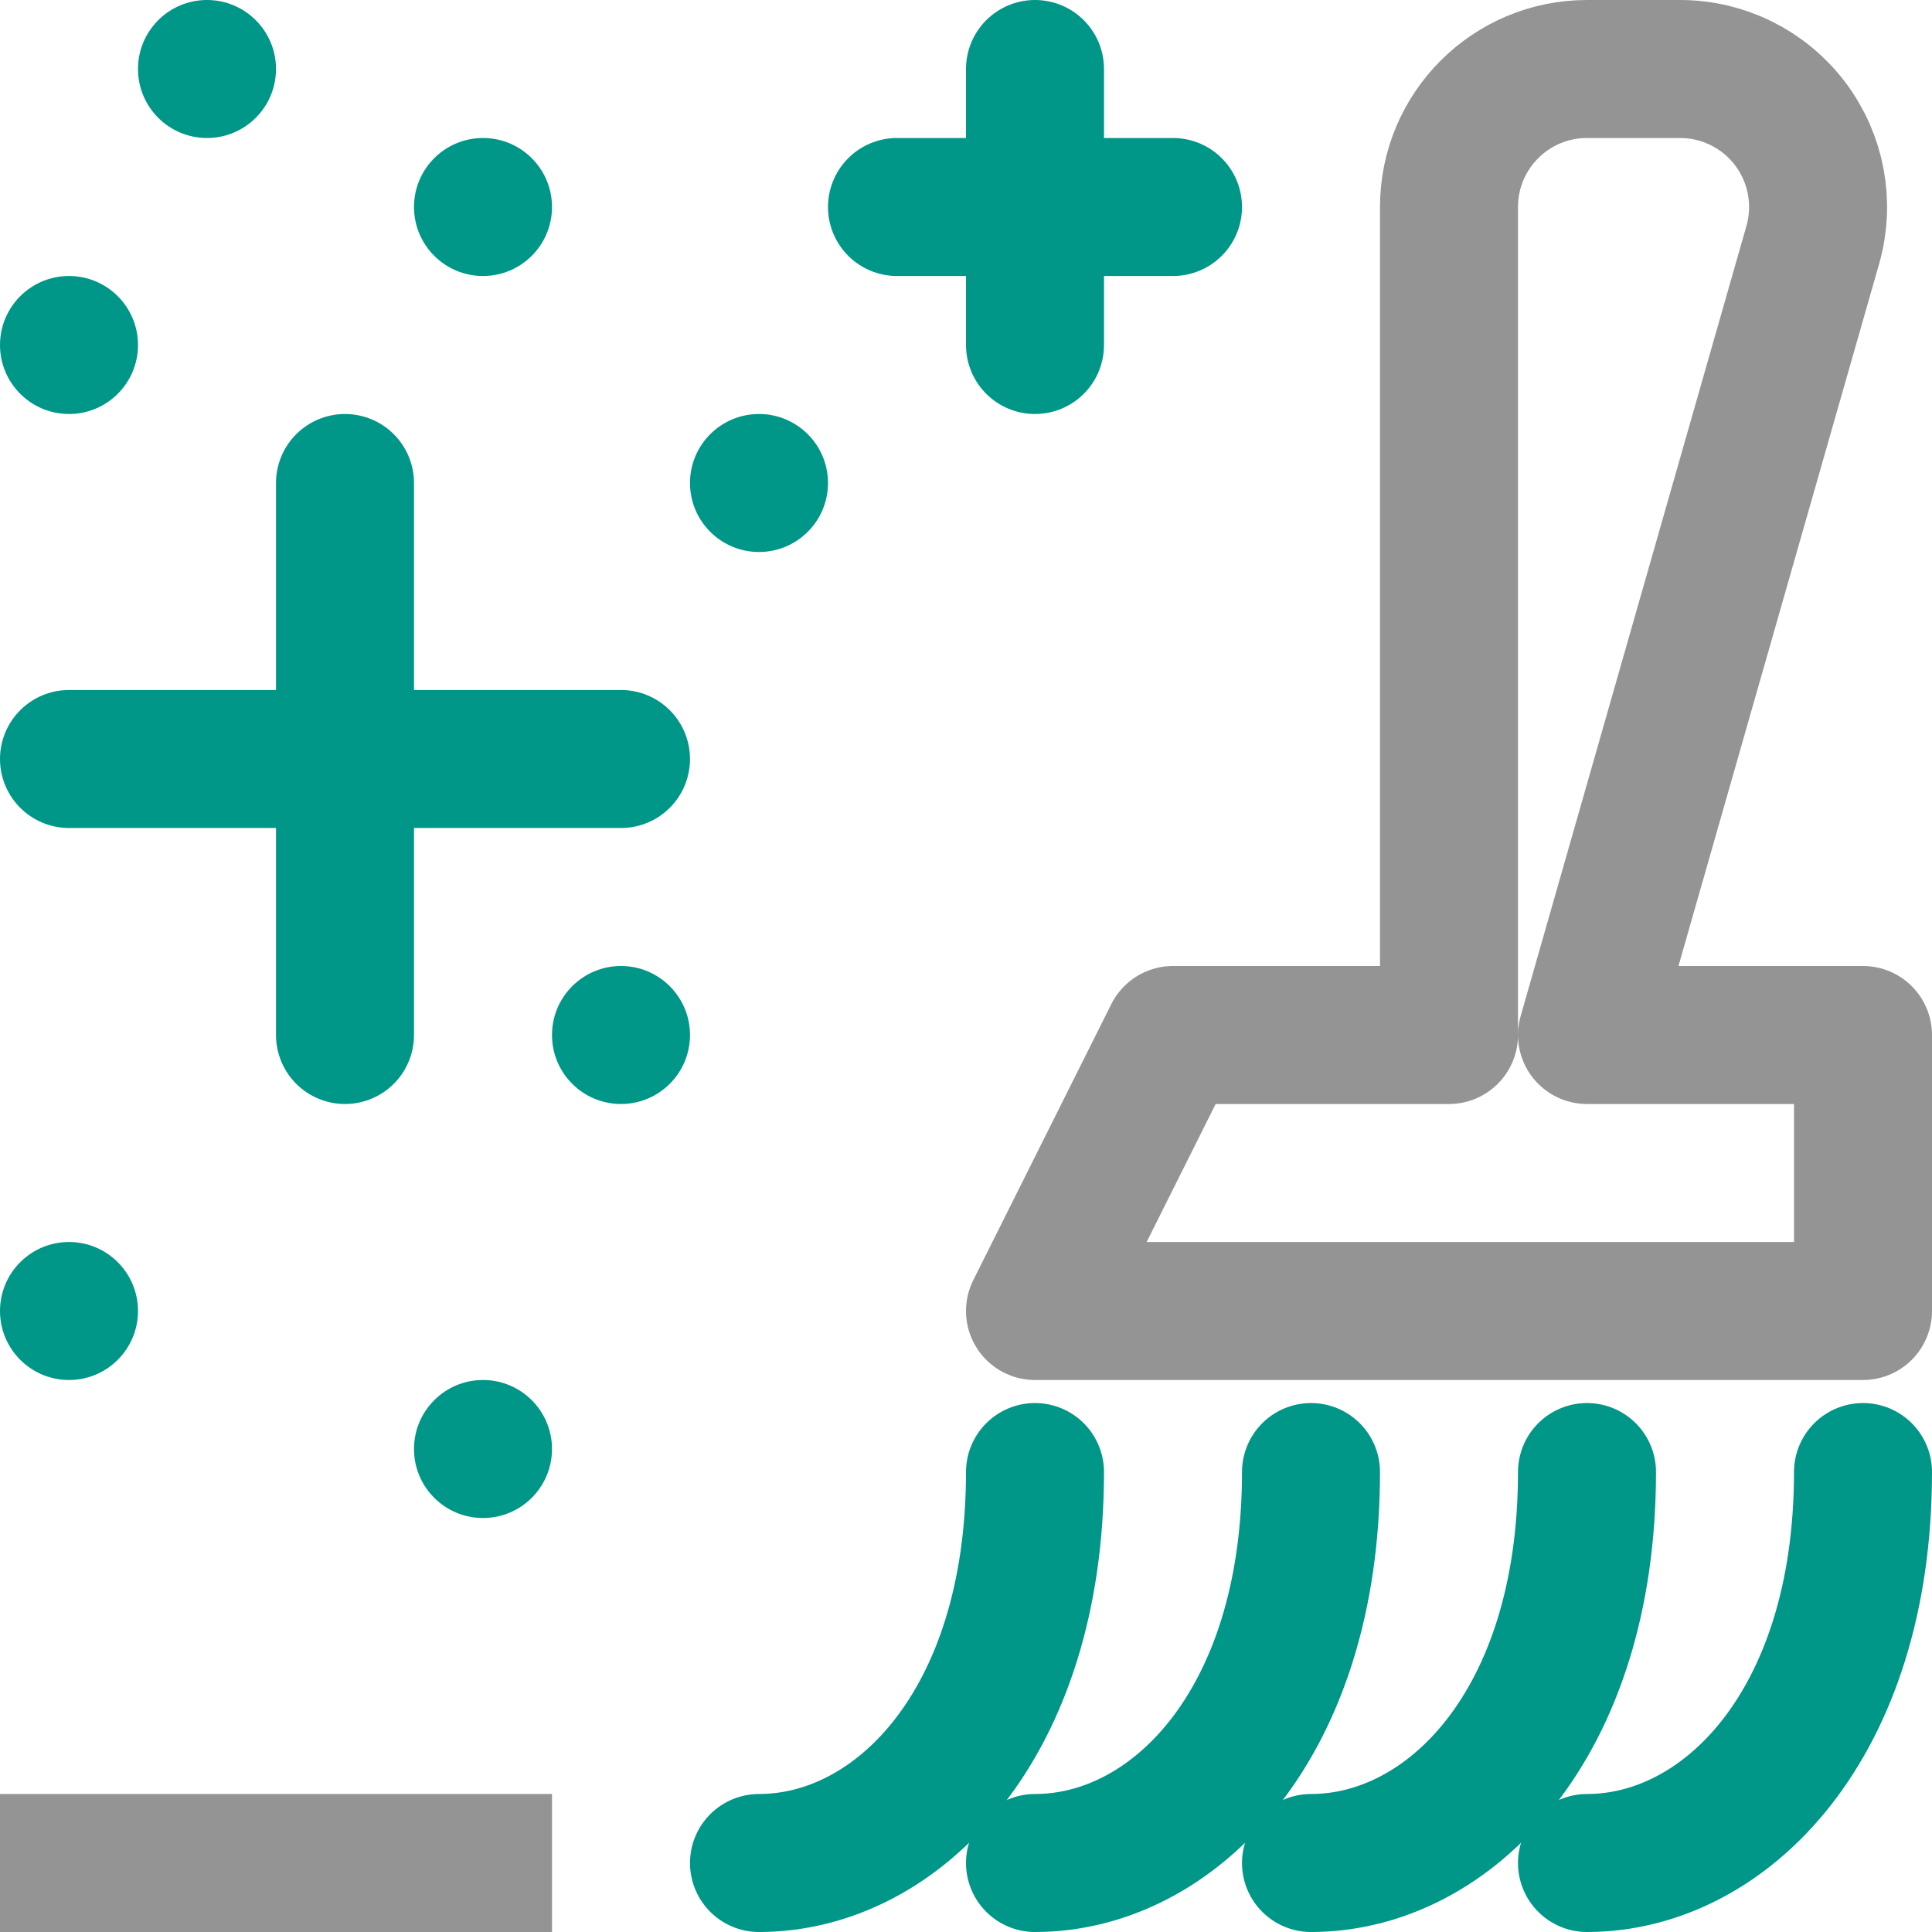
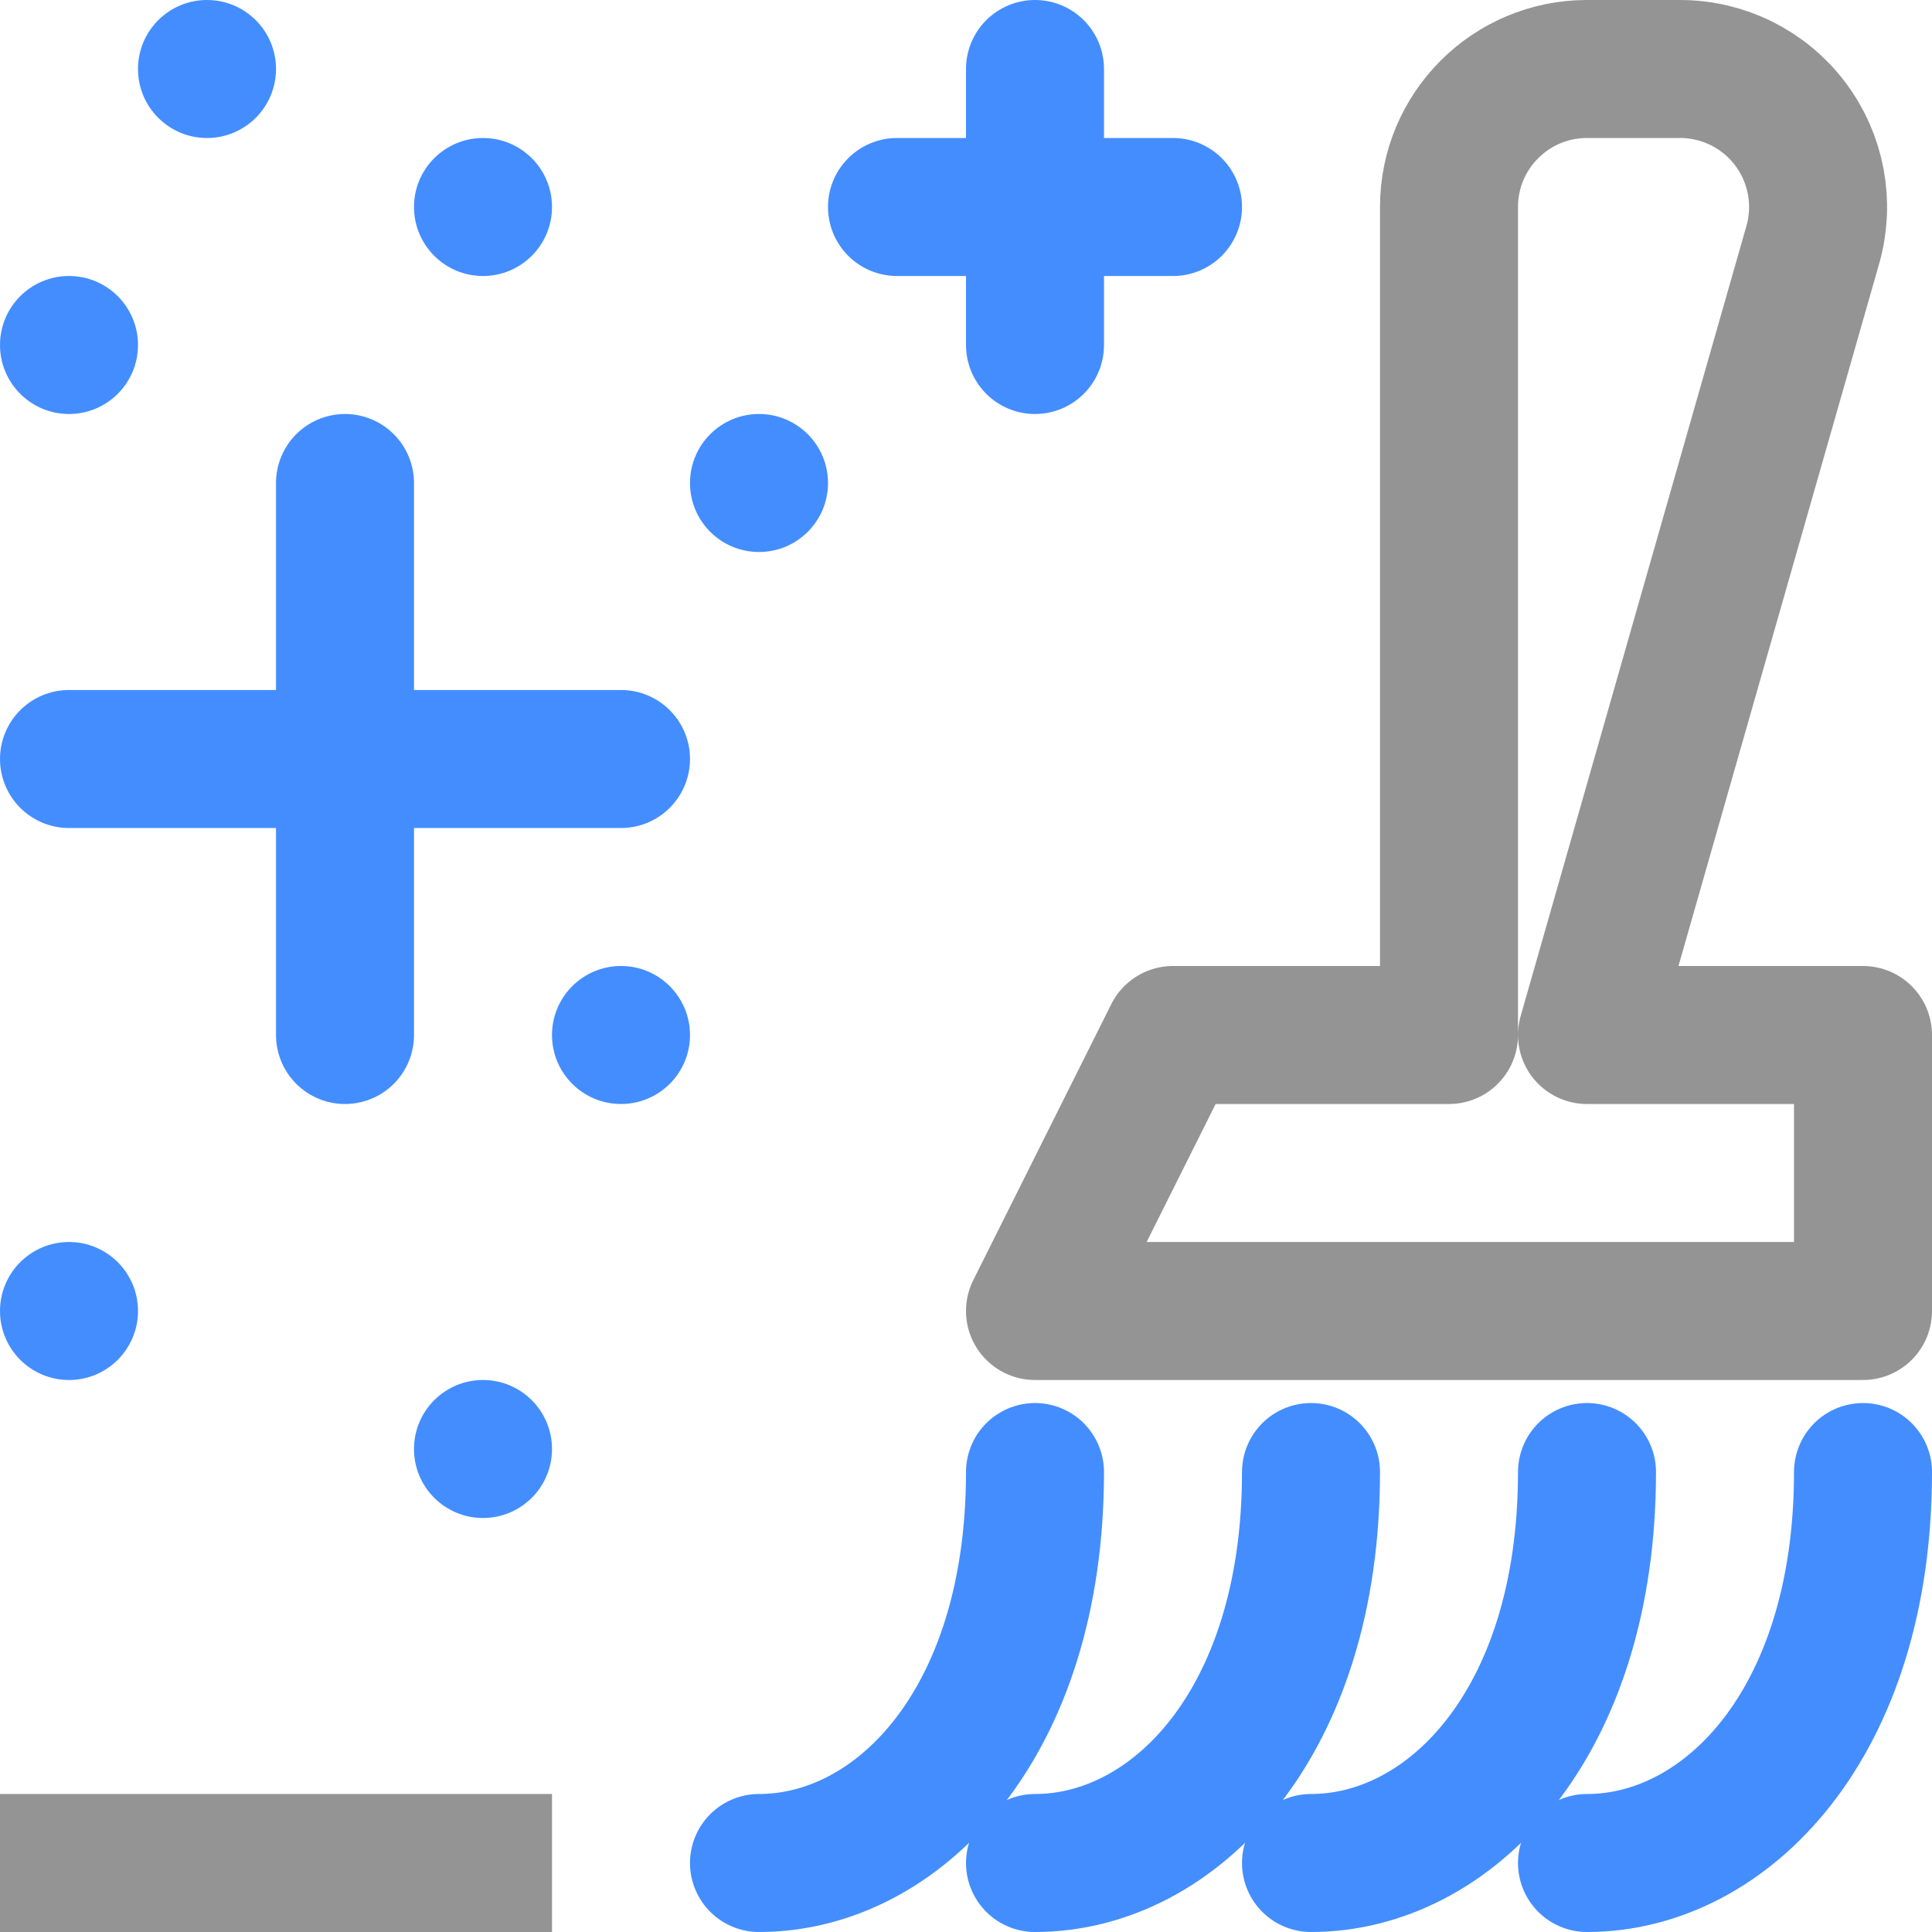
<svg xmlns="http://www.w3.org/2000/svg" width="14" height="14" viewBox="0 0 14 14">
  <line x1="3.5" y1="13.5" x2="0.5" y2="13.5" style="fill:none;stroke:#949494;stroke-linecap:square;stroke-linejoin:round" />
-   <line x1="6.5" y1="1.5" x2="8.5" y2="1.5" style="fill:none;stroke:#009688;stroke-linecap:round;stroke-linejoin:round" />
-   <line x1="7.5" y1="0.5" x2="7.5" y2="2.5" style="fill:none;stroke:#009688;stroke-linecap:round;stroke-linejoin:round" />
-   <line x1="0.5" y1="5.5" x2="4.5" y2="5.5" style="fill:none;stroke:#009688;stroke-linecap:round;stroke-linejoin:round" />
-   <line x1="2.5" y1="3.5" x2="2.5" y2="7.5" style="fill:none;stroke:#009688;stroke-linecap:round;stroke-linejoin:round" />
-   <circle cx="0.5" cy="2.5" r="0.5" style="fill:#009688" />
-   <circle cx="5.5" cy="3.5" r="0.5" style="fill:#009688" />
-   <circle cx="4.5" cy="7.5" r="0.5" style="fill:#009688" />
-   <circle cx="3.5" cy="10.5" r="0.5" style="fill:#009688" />
-   <circle cx="0.5" cy="9.5" r="0.5" style="fill:#009688" />
-   <circle cx="3.5" cy="1.5" r="0.5" style="fill:#009688" />
-   <circle cx="1.5" cy="0.5" r="0.5" style="fill:#009688" />
-   <path d="M13.5,10.667c0,1.833-1,2.833-2,2.833" style="fill:none;stroke:#009688;stroke-linecap:round;stroke-linejoin:round" />
-   <path d="M11.5,10.667c0,1.833-1,2.833-2,2.833" style="fill:none;stroke:#009688;stroke-linecap:round;stroke-linejoin:round" />
-   <path d="M9.5,10.667c0,1.833-1,2.833-2,2.833" style="fill:none;stroke:#009688;stroke-linecap:round;stroke-linejoin:round" />
-   <path d="M7.5,10.667c0,1.833-1,2.833-2,2.833" style="fill:none;stroke:#009688;stroke-linecap:round;stroke-linejoin:round" />
+   <line x1="6.5" y1="1.5" x2="8.5" y2="1.5" style="fill:none;stroke:#438DFF;stroke-linecap:round;stroke-linejoin:round" />
+   <line x1="7.5" y1="0.5" x2="7.5" y2="2.5" style="fill:none;stroke:#438DFF;stroke-linecap:round;stroke-linejoin:round" />
+   <line x1="0.5" y1="5.5" x2="4.5" y2="5.5" style="fill:none;stroke:#438DFF;stroke-linecap:round;stroke-linejoin:round" />
+   <line x1="2.5" y1="3.5" x2="2.5" y2="7.5" style="fill:none;stroke:#438DFF;stroke-linecap:round;stroke-linejoin:round" />
+   <circle cx="0.5" cy="2.5" r="0.5" style="fill:#438DFF" />
+   <circle cx="5.5" cy="3.5" r="0.5" style="fill:#438DFF" />
+   <circle cx="4.5" cy="7.5" r="0.5" style="fill:#438DFF" />
+   <circle cx="3.5" cy="10.5" r="0.5" style="fill:#438DFF" />
+   <circle cx="0.5" cy="9.5" r="0.5" style="fill:#438DFF" />
+   <circle cx="3.5" cy="1.5" r="0.5" style="fill:#438DFF" />
+   <circle cx="1.5" cy="0.5" r="0.5" style="fill:#438DFF" />
+   <path d="M13.5,10.667c0,1.833-1,2.833-2,2.833" style="fill:none;stroke:#438DFF;stroke-linecap:round;stroke-linejoin:round" />
+   <path d="M11.5,10.667c0,1.833-1,2.833-2,2.833" style="fill:none;stroke:#438DFF;stroke-linecap:round;stroke-linejoin:round" />
+   <path d="M9.5,10.667c0,1.833-1,2.833-2,2.833" style="fill:none;stroke:#438DFF;stroke-linecap:round;stroke-linejoin:round" />
+   <path d="M7.5,10.667c0,1.833-1,2.833-2,2.833" style="fill:none;stroke:#438DFF;stroke-linecap:round;stroke-linejoin:round" />
  <path d="M13.5,7.5h-2l1.636-5.725A1,1,0,0,0,12.174.5H11.5a1,1,0,0,0-1,1v6h-2l-1,2h6Z" style="fill:none;stroke:#949494;stroke-linecap:round;stroke-linejoin:round" />
</svg>
